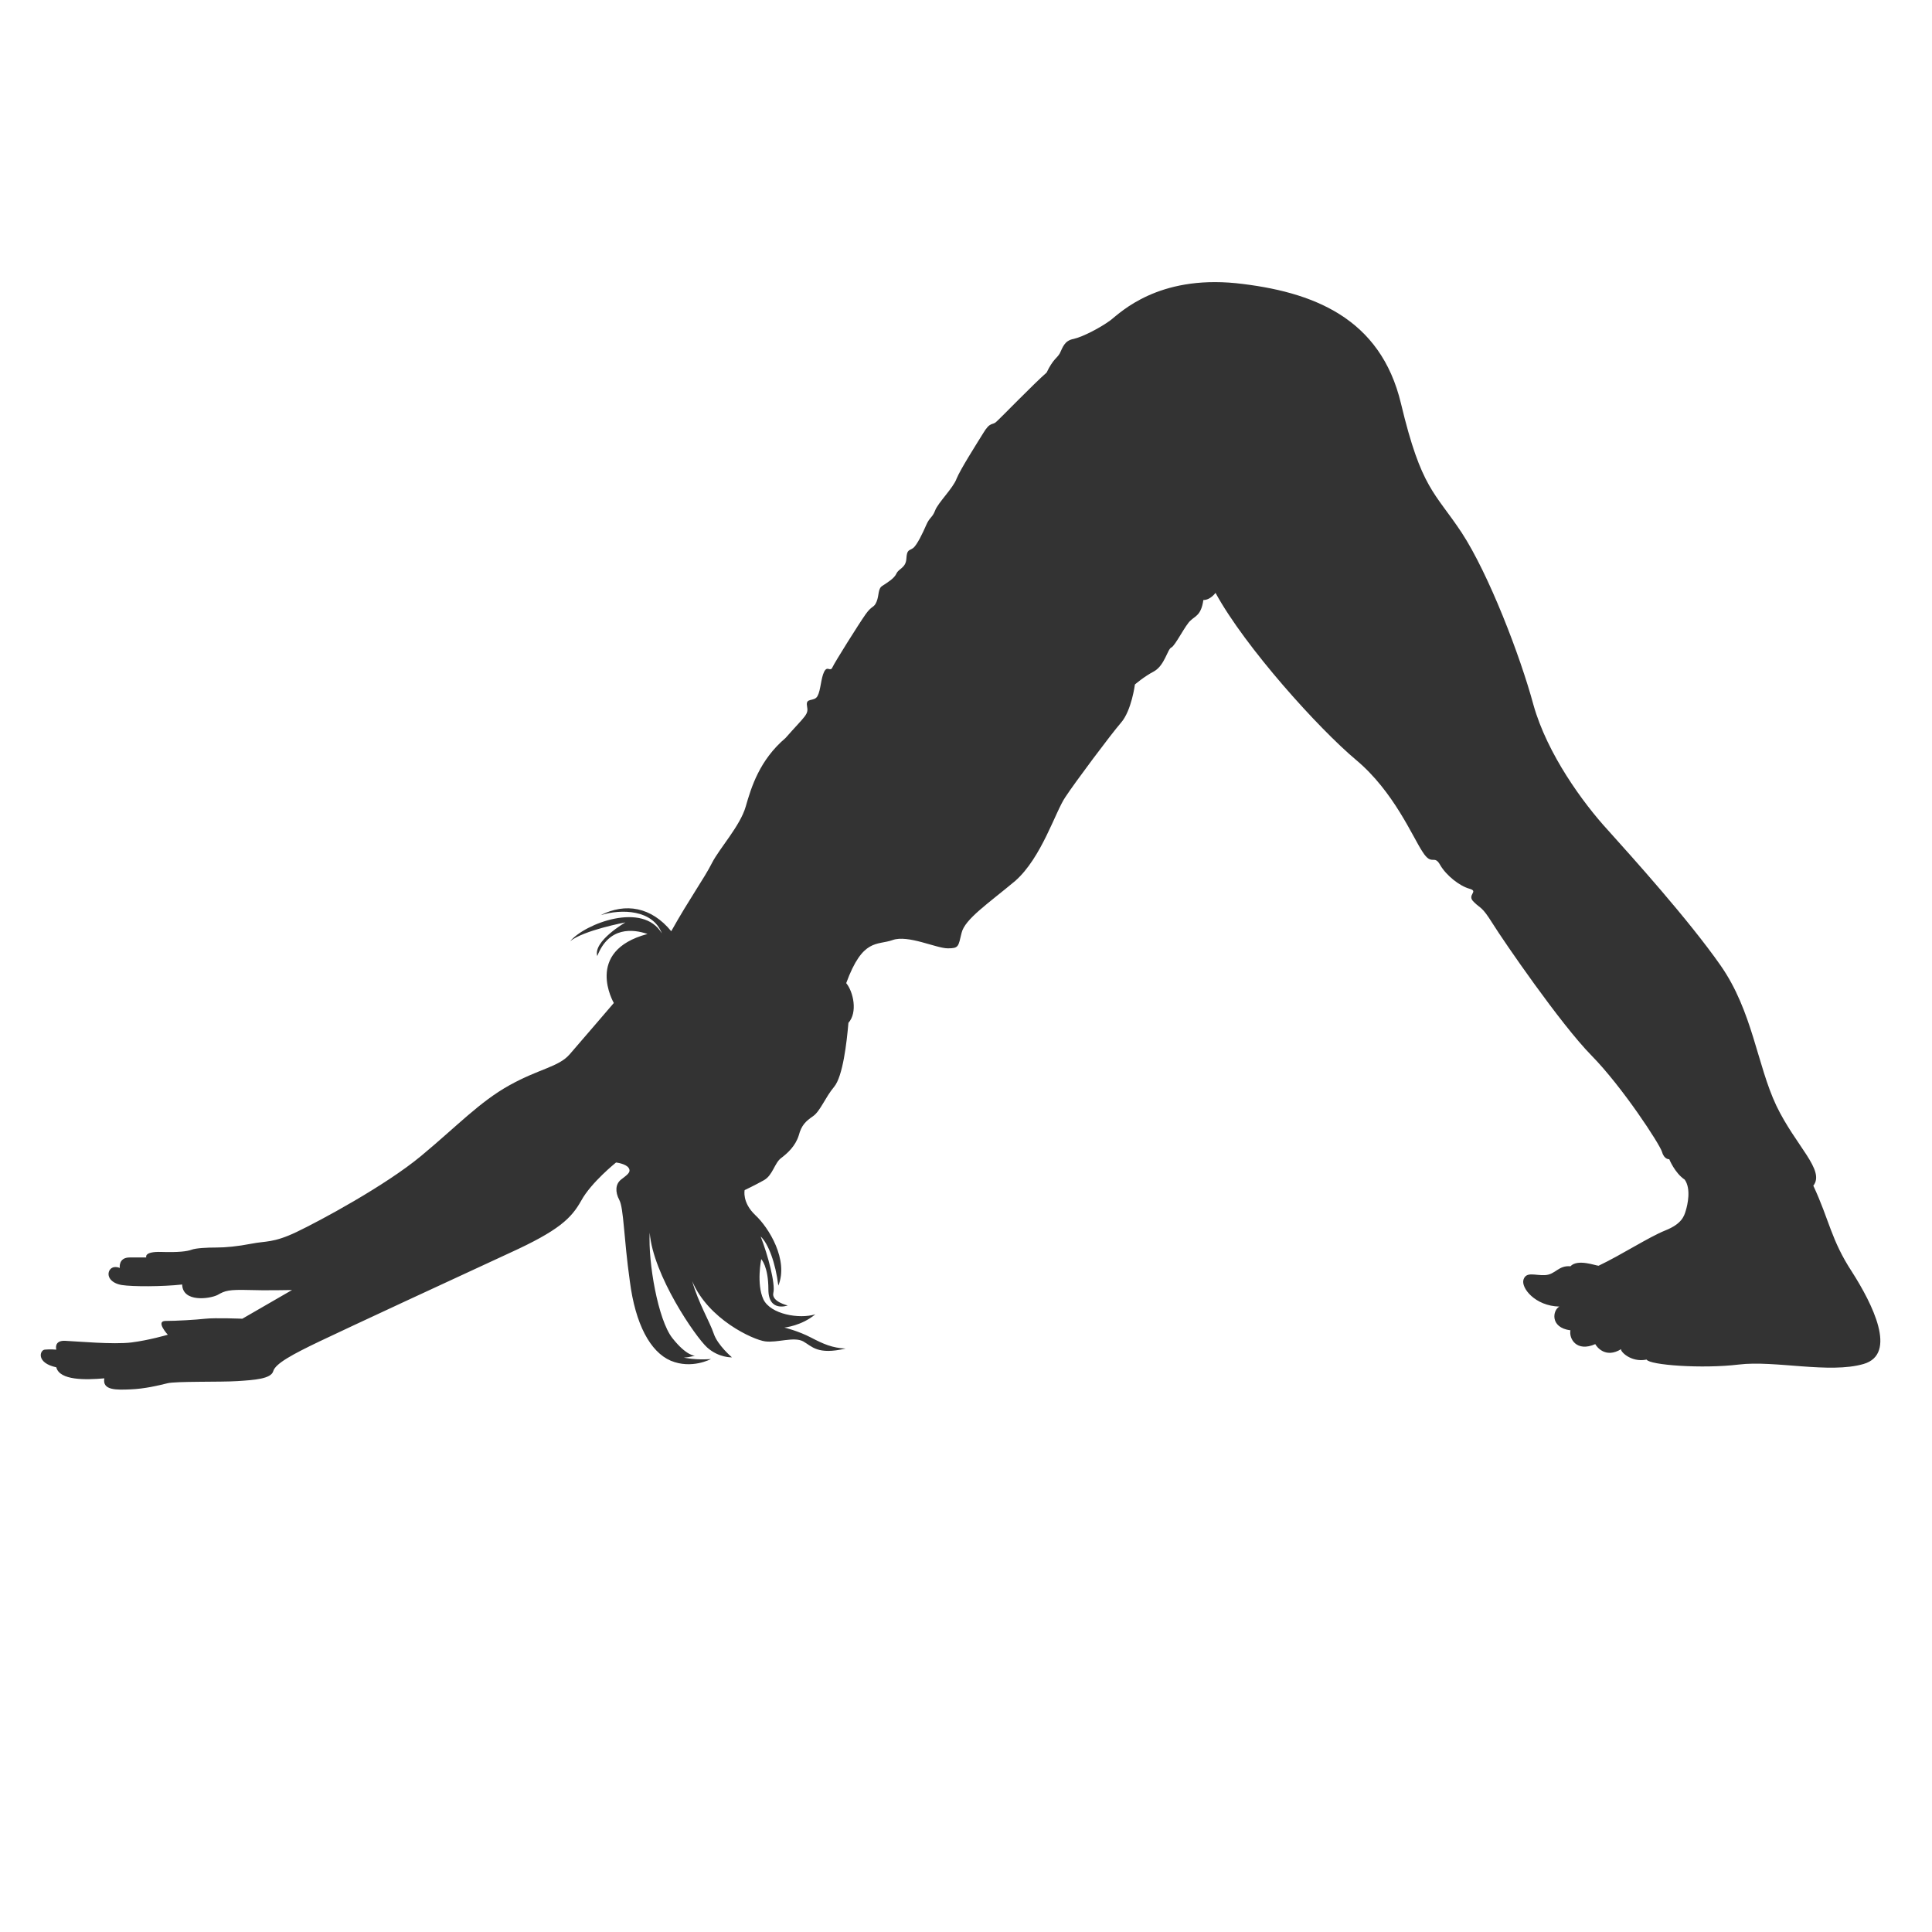
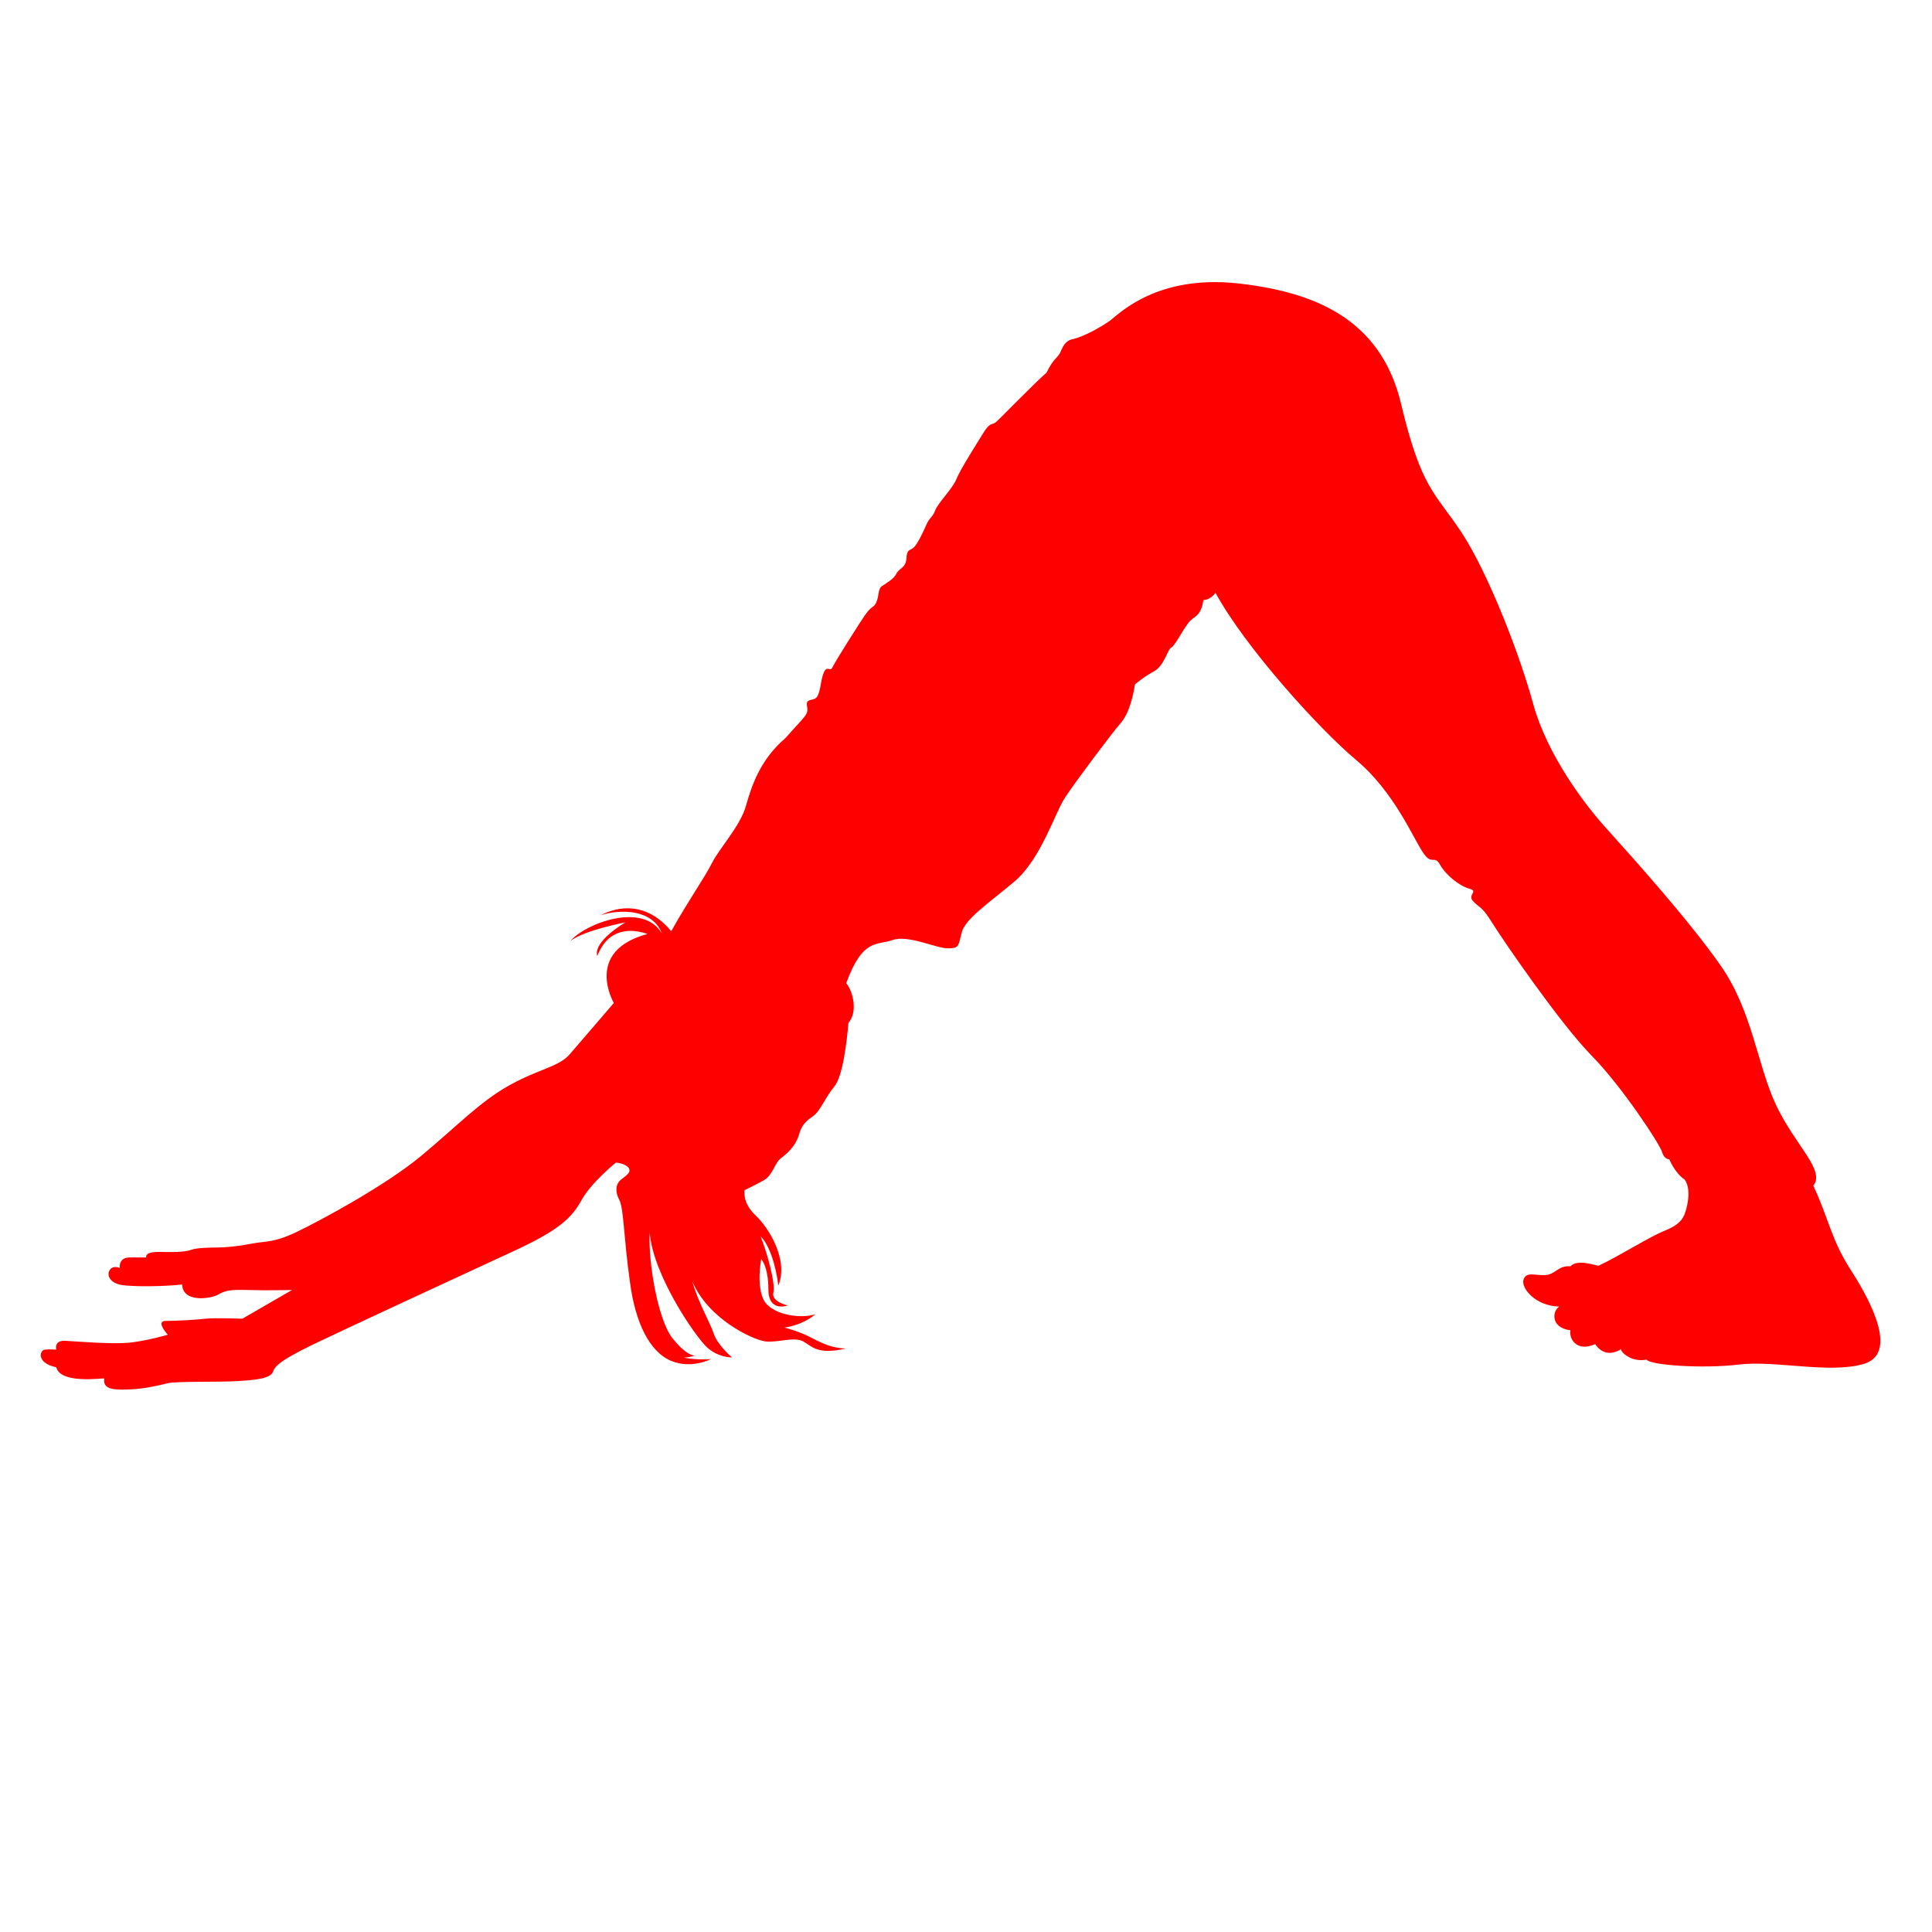
<svg xmlns="http://www.w3.org/2000/svg" version="1.1" id="Layer_1" x="0px" y="0px" viewBox="0 0 35 35" style="enable-background:new 0 0 35 35;" xml:space="preserve">
  <style type="text/css">
- 	.st0{fill:#333333;}
+ 	.st0{fill:#FF0000;}
</style>
  <path class="st0" d="M22.02,10.74c0,0-0.09,0.13-0.22,0.13c-0.04,0.28-0.15,0.29-0.23,0.37c-0.09,0.07-0.28,0.46-0.35,0.49  s-0.12,0.32-0.31,0.43c-0.19,0.1-0.35,0.24-0.35,0.24s-0.06,0.47-0.25,0.69c-0.19,0.22-0.84,1.09-1.01,1.35  c-0.18,0.26-0.43,1.1-0.91,1.52c-0.49,0.41-0.91,0.69-0.97,0.94s-0.05,0.28-0.25,0.28c-0.21,0-0.72-0.25-1-0.15  c-0.28,0.1-0.54-0.04-0.84,0.78c0.13,0.16,0.21,0.53,0.04,0.72c-0.03,0.35-0.1,0.97-0.26,1.16s-0.25,0.44-0.38,0.53  s-0.21,0.16-0.26,0.35c-0.06,0.19-0.2,0.32-0.32,0.41s-0.15,0.31-0.31,0.4c-0.16,0.09-0.35,0.18-0.35,0.18s-0.05,0.22,0.19,0.45  c0.25,0.23,0.61,0.82,0.42,1.28c-0.05-0.41-0.18-0.76-0.32-0.89c0.13,0.33,0.27,0.86,0.23,1.02c-0.04,0.16,0.26,0.23,0.26,0.23  s-0.35,0.13-0.35-0.29s-0.13-0.55-0.13-0.55s-0.09,0.45,0.04,0.73c0.13,0.27,0.65,0.36,0.94,0.27c-0.25,0.21-0.56,0.24-0.56,0.24  s0.25,0.06,0.48,0.18s0.39,0.19,0.63,0.2c-0.51,0.12-0.61-0.04-0.77-0.13c-0.17-0.09-0.47,0.03-0.69,0  c-0.22-0.03-1.03-0.4-1.32-1.09c0.11,0.39,0.32,0.74,0.39,0.95c0.07,0.21,0.33,0.43,0.33,0.43s-0.24,0.01-0.45-0.18  s-0.98-1.31-1.04-2.08c-0.03,0.54,0.15,1.58,0.41,1.91s0.41,0.32,0.41,0.32s-0.22,0.06-0.26,0.02c0.26,0.07,0.55,0.04,0.55,0.04  s-0.35,0.19-0.73,0.03c-0.37-0.16-0.64-0.66-0.74-1.44c-0.11-0.78-0.11-1.32-0.19-1.47s-0.07-0.29,0.03-0.37  c0.1-0.08,0.19-0.13,0.14-0.21c-0.05-0.08-0.23-0.1-0.23-0.1s-0.45,0.36-0.63,0.69c-0.18,0.32-0.4,0.54-1.3,0.95  c-0.89,0.41-2.96,1.37-3.44,1.6s-0.8,0.4-0.84,0.54C4.91,24.98,4.61,25,4.3,25.02c-0.3,0.02-1.12,0-1.27,0.04  c-0.16,0.04-0.41,0.1-0.67,0.11c-0.25,0.01-0.51,0.02-0.47-0.2c-0.34,0.03-0.81,0.04-0.87-0.2c-0.37-0.08-0.3-0.31-0.21-0.32  c0.1-0.01,0.21,0,0.21,0s-0.05-0.17,0.16-0.16c0.22,0.01,0.87,0.07,1.2,0.03c0.32-0.04,0.66-0.14,0.66-0.14S2.81,23.93,3,23.93  s0.54-0.02,0.72-0.04s0.67,0,0.67,0l0.9-0.52c0,0-0.52,0.01-0.77,0c-0.38-0.01-0.44,0.01-0.58,0.09C3.8,23.53,3.31,23.6,3.3,23.27  c-0.36,0.04-0.9,0.04-1.09,0.01s-0.28-0.15-0.23-0.26c0.06-0.11,0.19-0.05,0.19-0.05s-0.03-0.19,0.18-0.19s0.3,0,0.3,0  s-0.05-0.11,0.27-0.1c0.31,0.01,0.47-0.01,0.55-0.04s0.28-0.04,0.45-0.04s0.38-0.02,0.64-0.07c0.25-0.05,0.39-0.01,0.81-0.21  c0.42-0.2,1.61-0.84,2.26-1.38c0.65-0.54,1.06-0.98,1.6-1.28c0.54-0.3,0.89-0.33,1.09-0.56s0.8-0.93,0.8-0.93s-0.55-0.94,0.61-1.25  c-0.26-0.09-0.7-0.14-0.91,0.4c-0.08-0.27,0.51-0.61,0.51-0.61s-0.75,0.14-1,0.34c0.27-0.32,1.32-0.72,1.66-0.14  c-0.16-0.43-0.73-0.45-1.11-0.33c0.45-0.23,0.92-0.15,1.28,0.29c0.33-0.59,0.6-0.96,0.74-1.24c0.14-0.27,0.51-0.67,0.61-1.02  c0.1-0.35,0.25-0.84,0.72-1.24c0.37-0.42,0.42-0.42,0.39-0.58s0.13-0.07,0.19-0.18c0.06-0.11,0.06-0.32,0.12-0.44  c0.06-0.12,0.11,0.01,0.15-0.08s0.48-0.79,0.6-0.96c0.12-0.17,0.15-0.11,0.2-0.23s0.02-0.24,0.11-0.29  c0.09-0.06,0.21-0.13,0.25-0.22s0.17-0.1,0.18-0.27s0.05-0.14,0.12-0.19c0.07-0.05,0.18-0.28,0.24-0.42s0.11-0.13,0.16-0.26  c0.05-0.14,0.33-0.41,0.39-0.58c0.07-0.17,0.35-0.61,0.48-0.82c0.13-0.22,0.17-0.14,0.24-0.21c0.08-0.07,0.69-0.7,0.91-0.89  c0.12-0.25,0.19-0.26,0.24-0.35c0.05-0.1,0.08-0.23,0.25-0.26c0.17-0.04,0.48-0.2,0.67-0.34c0.19-0.15,0.86-0.81,2.27-0.67  c1.4,0.15,2.62,0.63,2.99,2.18s0.61,1.6,1.1,2.34c0.49,0.75,1.06,2.23,1.3,3.12c0.25,0.89,0.9,1.78,1.35,2.27  c0.44,0.49,1.46,1.62,2.04,2.45c0.58,0.83,0.66,1.8,1.01,2.54c0.35,0.73,0.89,1.17,0.67,1.45c0.29,0.62,0.32,0.98,0.7,1.56  c0.37,0.58,0.83,1.49,0.21,1.67c-0.62,0.18-1.61-0.07-2.26,0.01c-0.66,0.08-1.62,0.01-1.67-0.09c-0.29,0.06-0.49-0.16-0.46-0.19  c-0.29,0.18-0.45-0.05-0.47-0.09c-0.34,0.15-0.48-0.1-0.45-0.25c-0.38-0.05-0.32-0.37-0.2-0.43c-0.44-0.01-0.7-0.34-0.65-0.49  c0.05-0.15,0.21-0.07,0.39-0.08c0.19-0.01,0.24-0.18,0.46-0.16c0.13-0.14,0.46-0.01,0.51-0.01c0.42-0.2,0.91-0.52,1.21-0.64  s0.34-0.26,0.37-0.36s0.1-0.39-0.02-0.56C30.34,21.25,30.24,21,30.24,21s-0.09,0.01-0.13-0.13c-0.04-0.14-0.72-1.18-1.28-1.75  c-0.56-0.57-1.59-2.07-1.79-2.39c-0.2-0.32-0.21-0.26-0.34-0.39c-0.14-0.13,0.1-0.19-0.08-0.24s-0.42-0.24-0.53-0.43  c-0.11-0.2-0.15,0.03-0.32-0.24c-0.18-0.27-0.52-1.09-1.2-1.66C23.9,13.21,22.56,11.73,22.02,10.74z" />
</svg>
